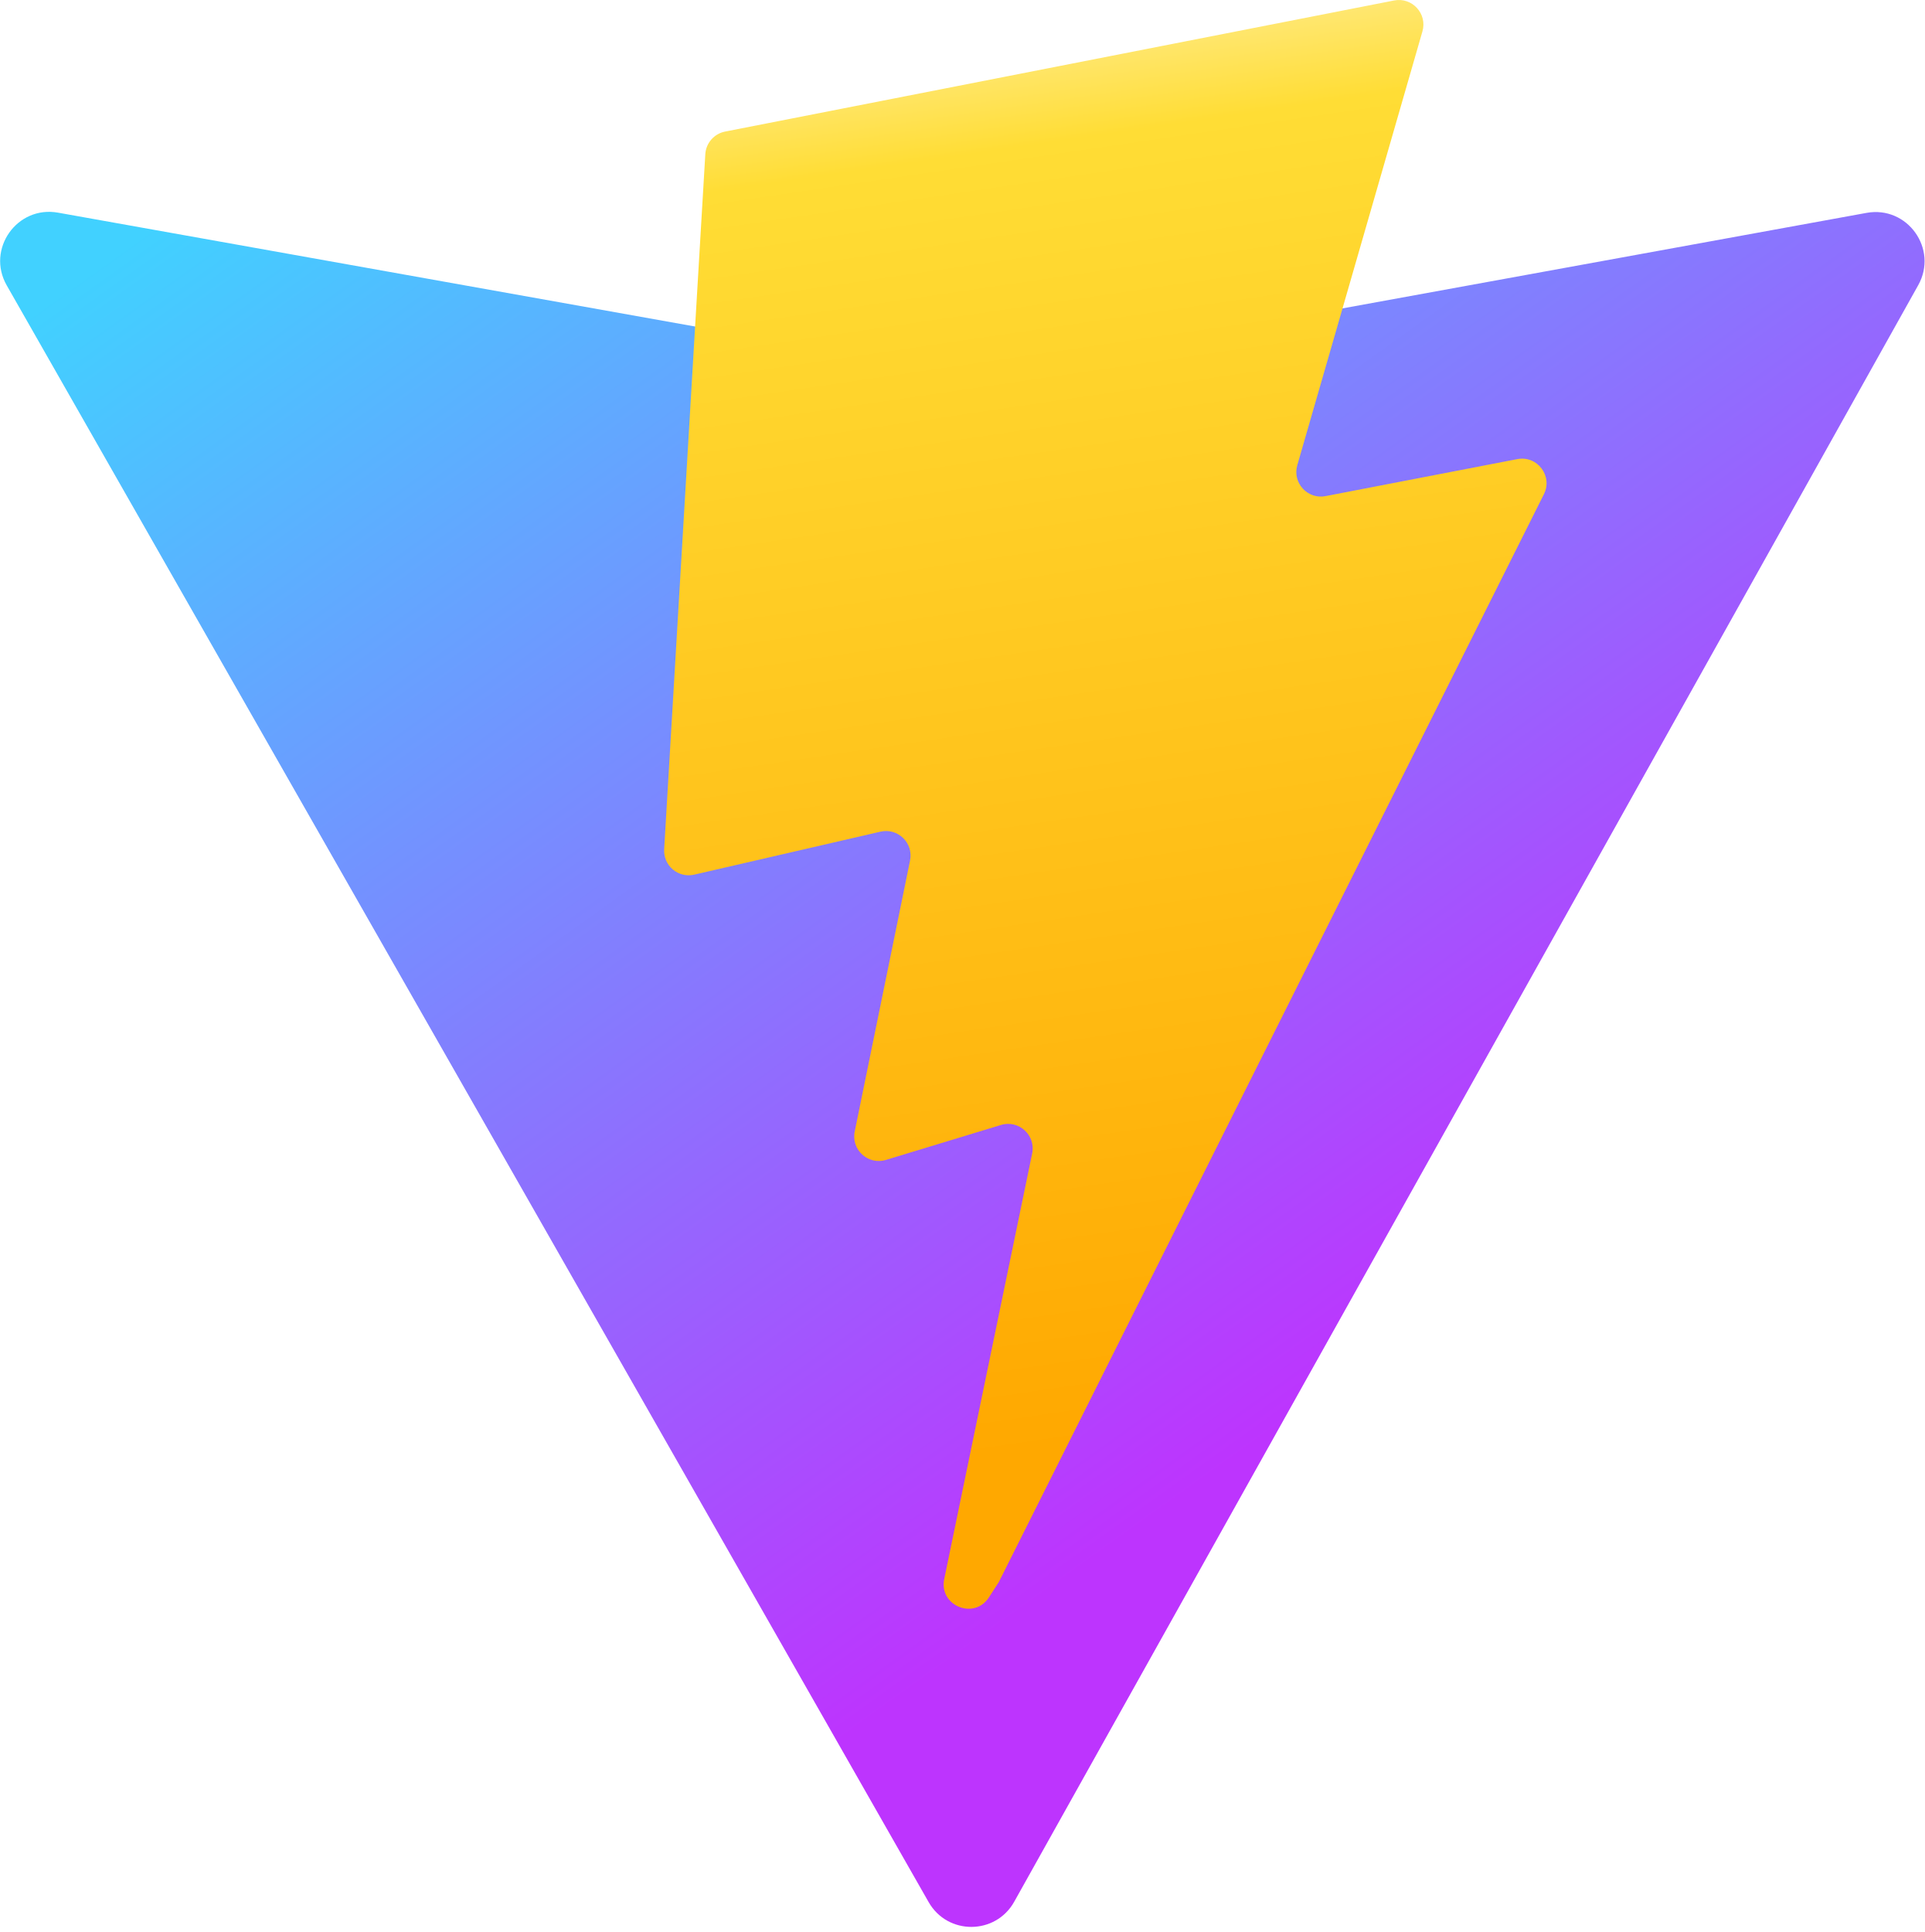
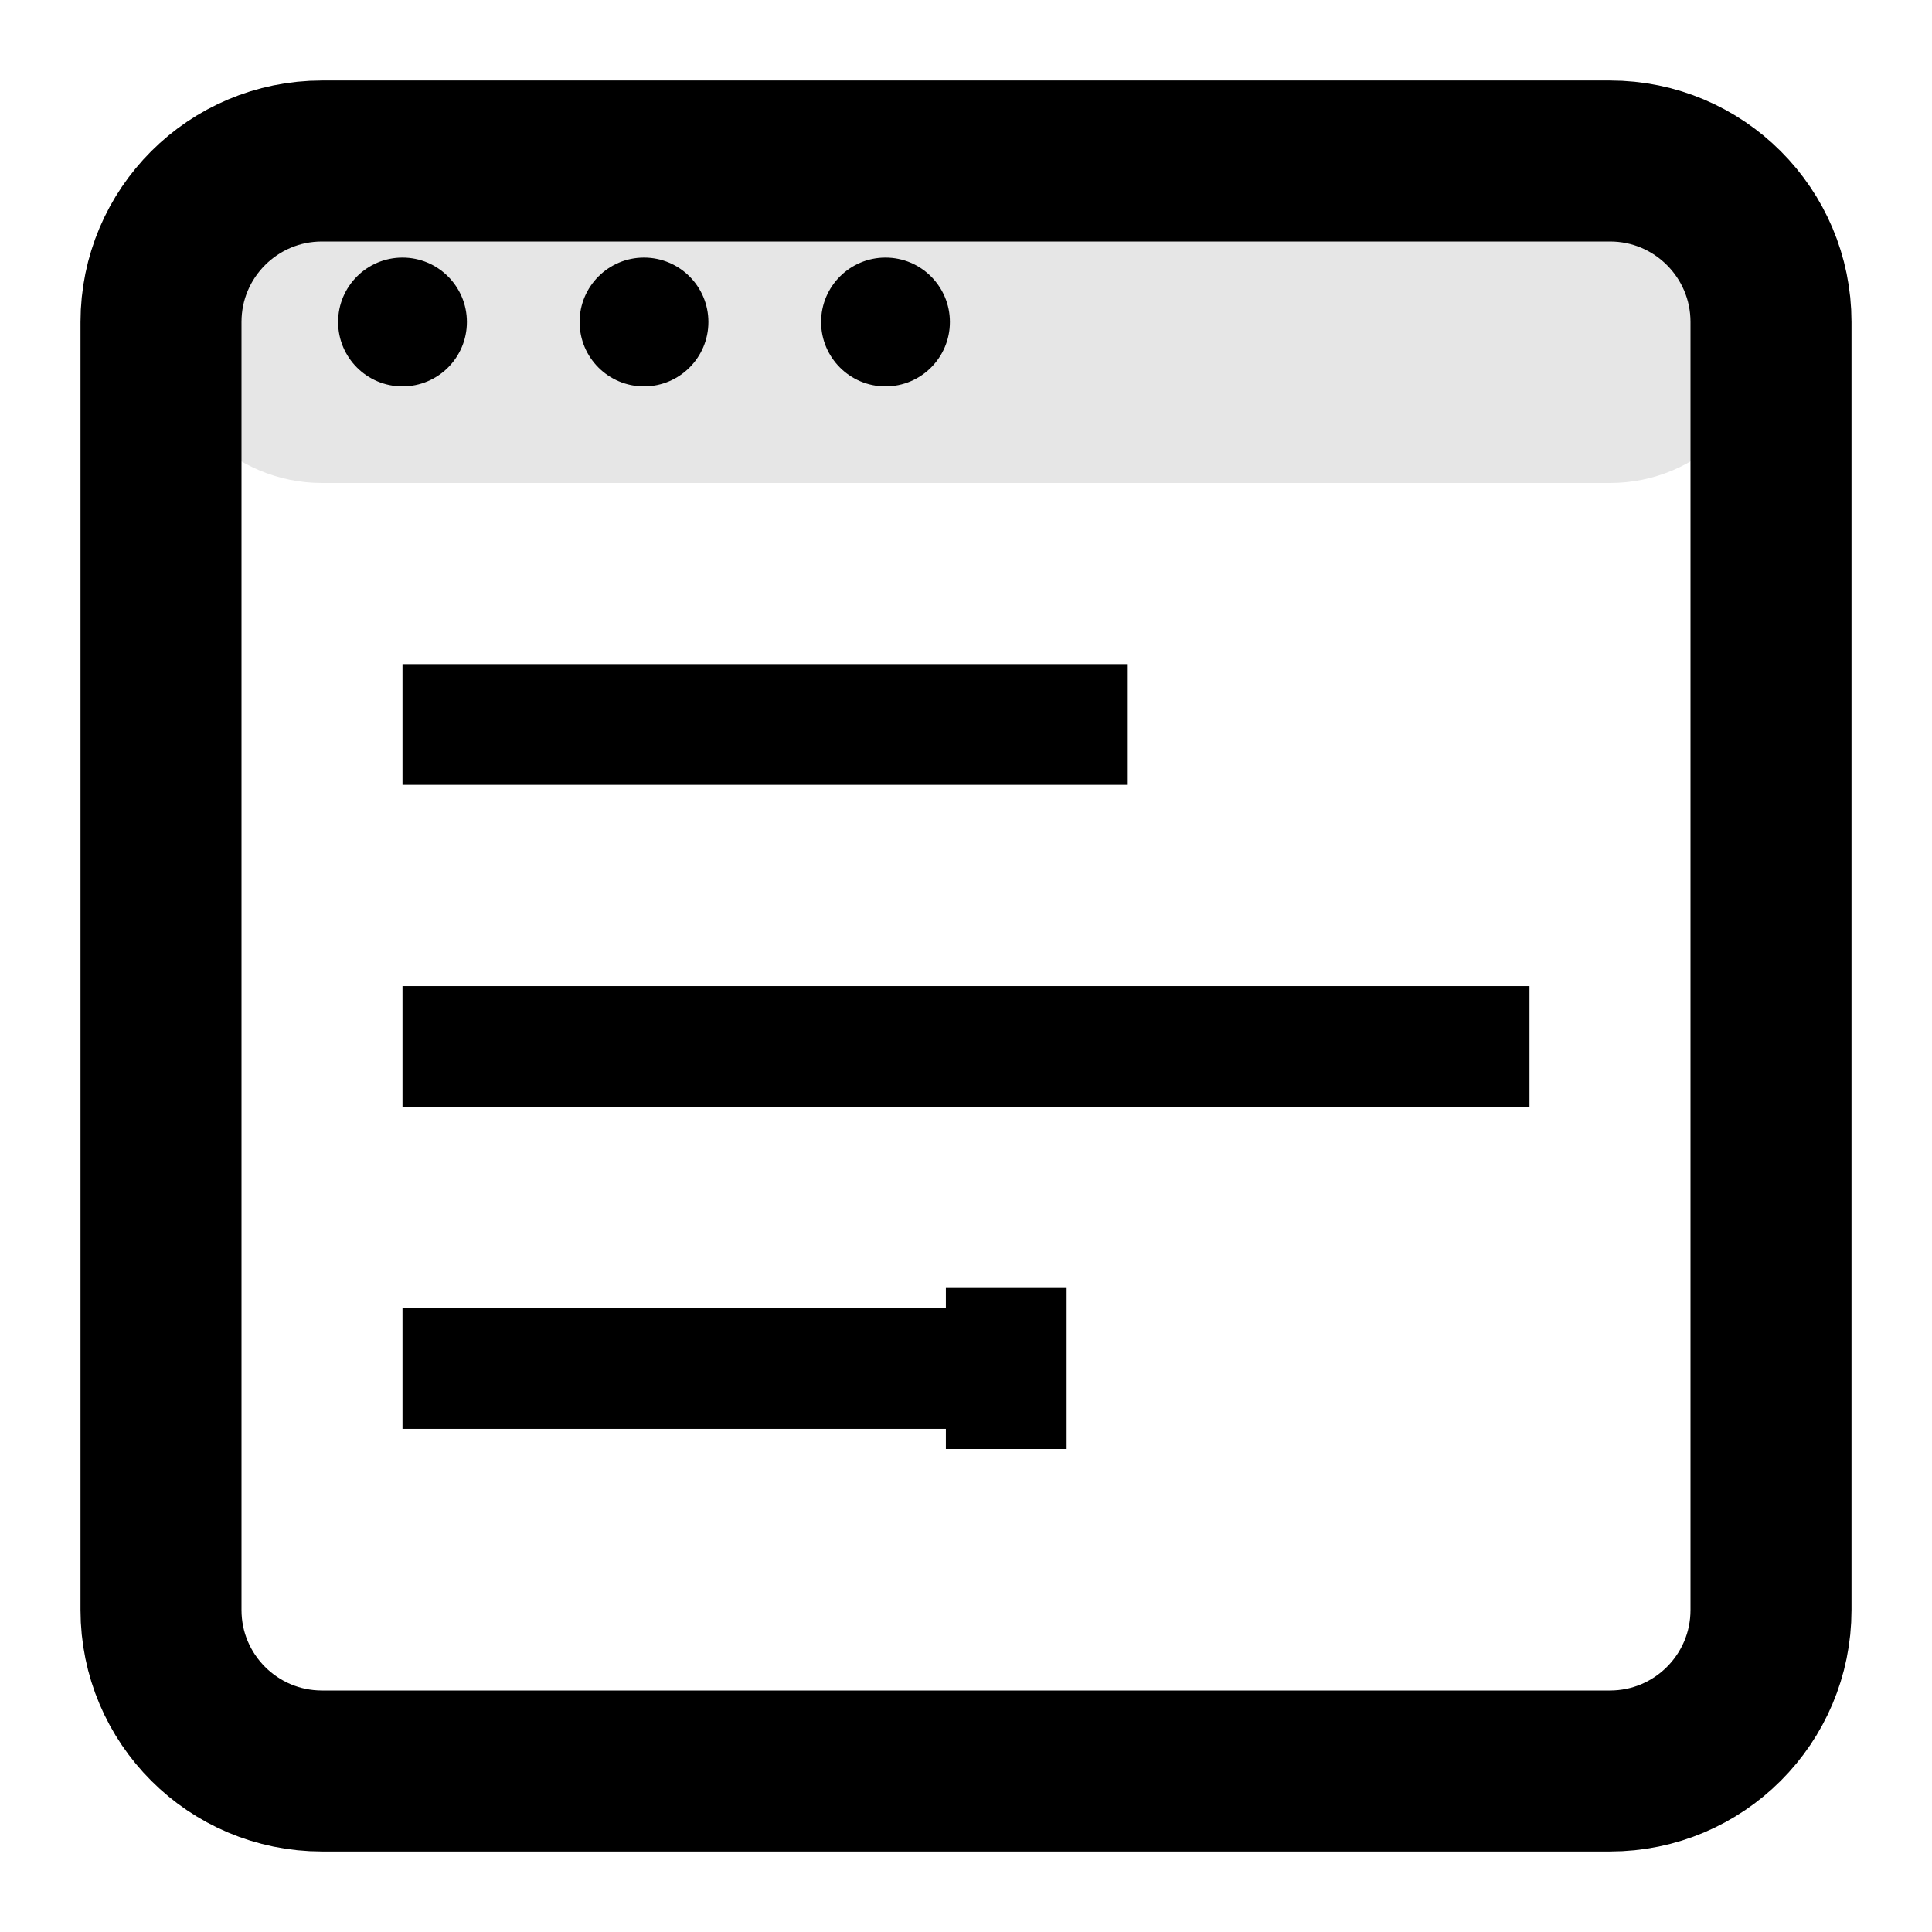
- <svg xmlns="http://www.w3.org/2000/svg" aria-hidden="true" role="img" class="iconify iconify--logos" width="31.88" height="32" preserveAspectRatio="xMidYMid meet" viewBox="0 0 256 257">
-   <defs>
-     <linearGradient id="IconifyId1813088fe1fbc01fb466" x1="-.828%" x2="57.636%" y1="7.652%" y2="78.411%">
-       <stop offset="0%" stop-color="#41D1FF" />
-       <stop offset="100%" stop-color="#BD34FE" />
-     </linearGradient>
-     <linearGradient id="IconifyId1813088fe1fbc01fb467" x1="43.376%" x2="50.316%" y1="2.242%" y2="89.03%">
-       <stop offset="0%" stop-color="#FFEA83" />
-       <stop offset="8.333%" stop-color="#FFDD35" />
-       <stop offset="100%" stop-color="#FFA800" />
-     </linearGradient>
-   </defs>
-   <path fill="url(#IconifyId1813088fe1fbc01fb466)" d="M255.153 37.938L134.897 252.976c-2.483 4.44-8.862 4.466-11.382.048L.875 37.958c-2.746-4.814 1.371-10.646 6.827-9.67l120.385 21.517a6.537 6.537 0 0 0 2.322-.004l117.867-21.483c5.438-.991 9.574 4.796 6.877 9.62Z" />
-   <path fill="url(#IconifyId1813088fe1fbc01fb467)" d="M185.432.063L96.44 17.501a3.268 3.268 0 0 0-2.634 3.014l-5.474 92.456a3.268 3.268 0 0 0 3.997 3.378l24.777-5.718c2.318-.535 4.413 1.507 3.936 3.838l-7.361 36.047c-.495 2.426 1.782 4.5 4.151 3.78l15.304-4.649c2.372-.72 4.652 1.36 4.15 3.788l-11.698 56.621c-.732 3.542 3.979 5.473 5.943 2.437l1.313-2.028l72.516-144.72c1.215-2.423-.88-5.186-3.54-4.672l-25.505 4.922c-2.396.462-4.435-1.77-3.759-4.114l16.646-57.705c.677-2.35-1.37-4.583-3.769-4.113Z" />
+ <svg xmlns="http://www.w3.org/2000/svg" viewBox="0 0 24 24">
+   <rect x="2" y="2" width="20" height="20" rx="2" fill="none" stroke="currentColor" stroke-width="2" />
+   <rect x="2" y="2" width="20" height="4" rx="2" fill="currentColor" fill-opacity="0.1" />
+   <circle cx="5" cy="4" r="0.8" fill="currentColor" />
+   <circle cx="8" cy="4" r="0.8" fill="currentColor" />
+   <circle cx="11" cy="4" r="0.8" fill="currentColor" />
+   <line x1="5" y1="9" x2="14" y2="9" stroke="currentColor" stroke-width="1.5" />
+   <line x1="5" y1="13" x2="19" y2="13" stroke="currentColor" stroke-width="1.5" />
+   <line x1="5" y1="17" x2="12" y2="17" stroke="currentColor" stroke-width="1.5" />
+   <line x1="12.5" y1="16" x2="12.5" y2="18" stroke="currentColor" stroke-width="1.5">
+     <animate attributeName="opacity" values="1;0;1" dur="1.5s" repeatCount="indefinite" />
+   </line>
</svg>
